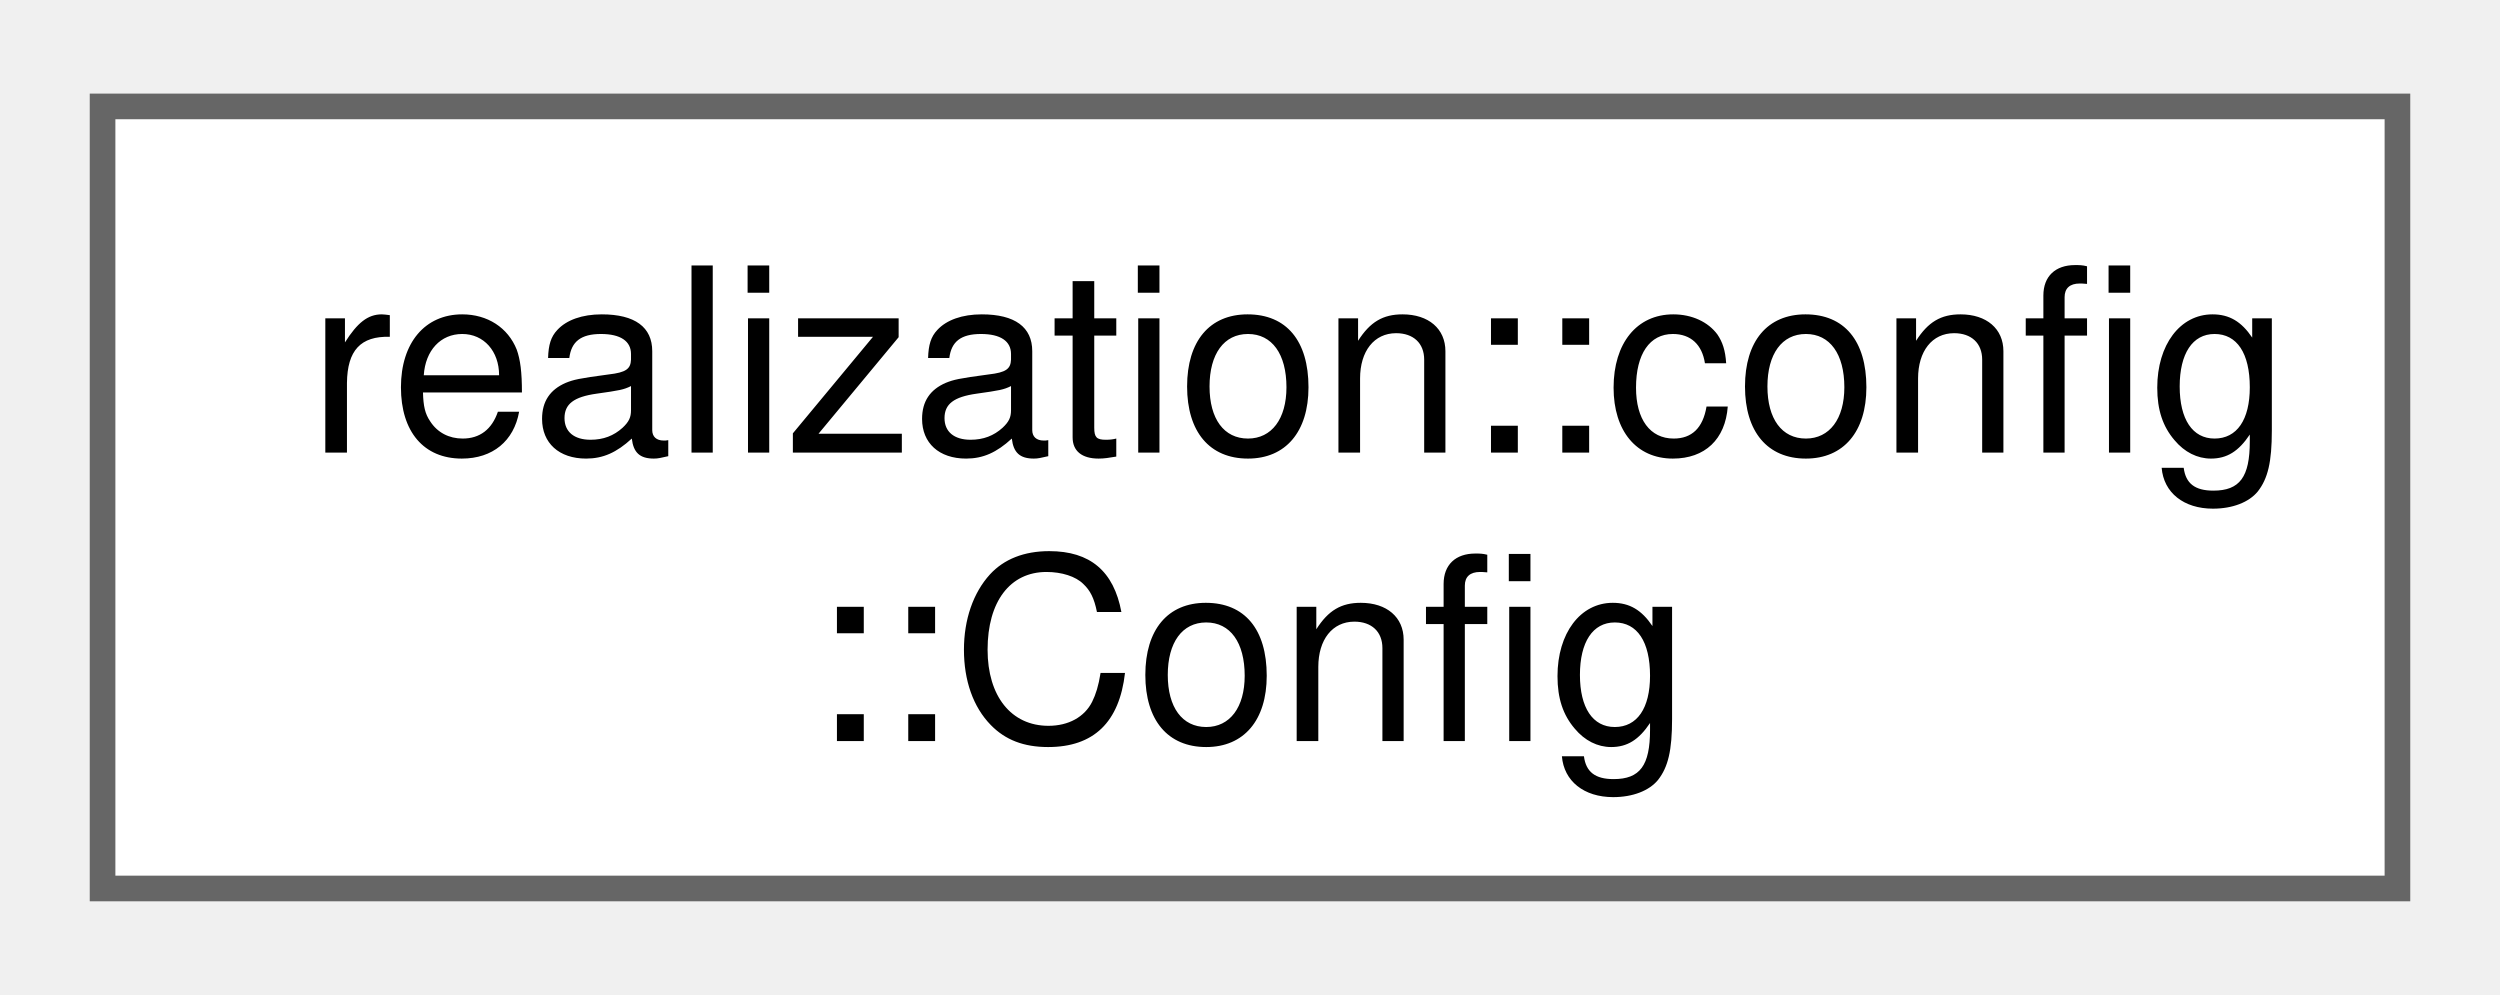
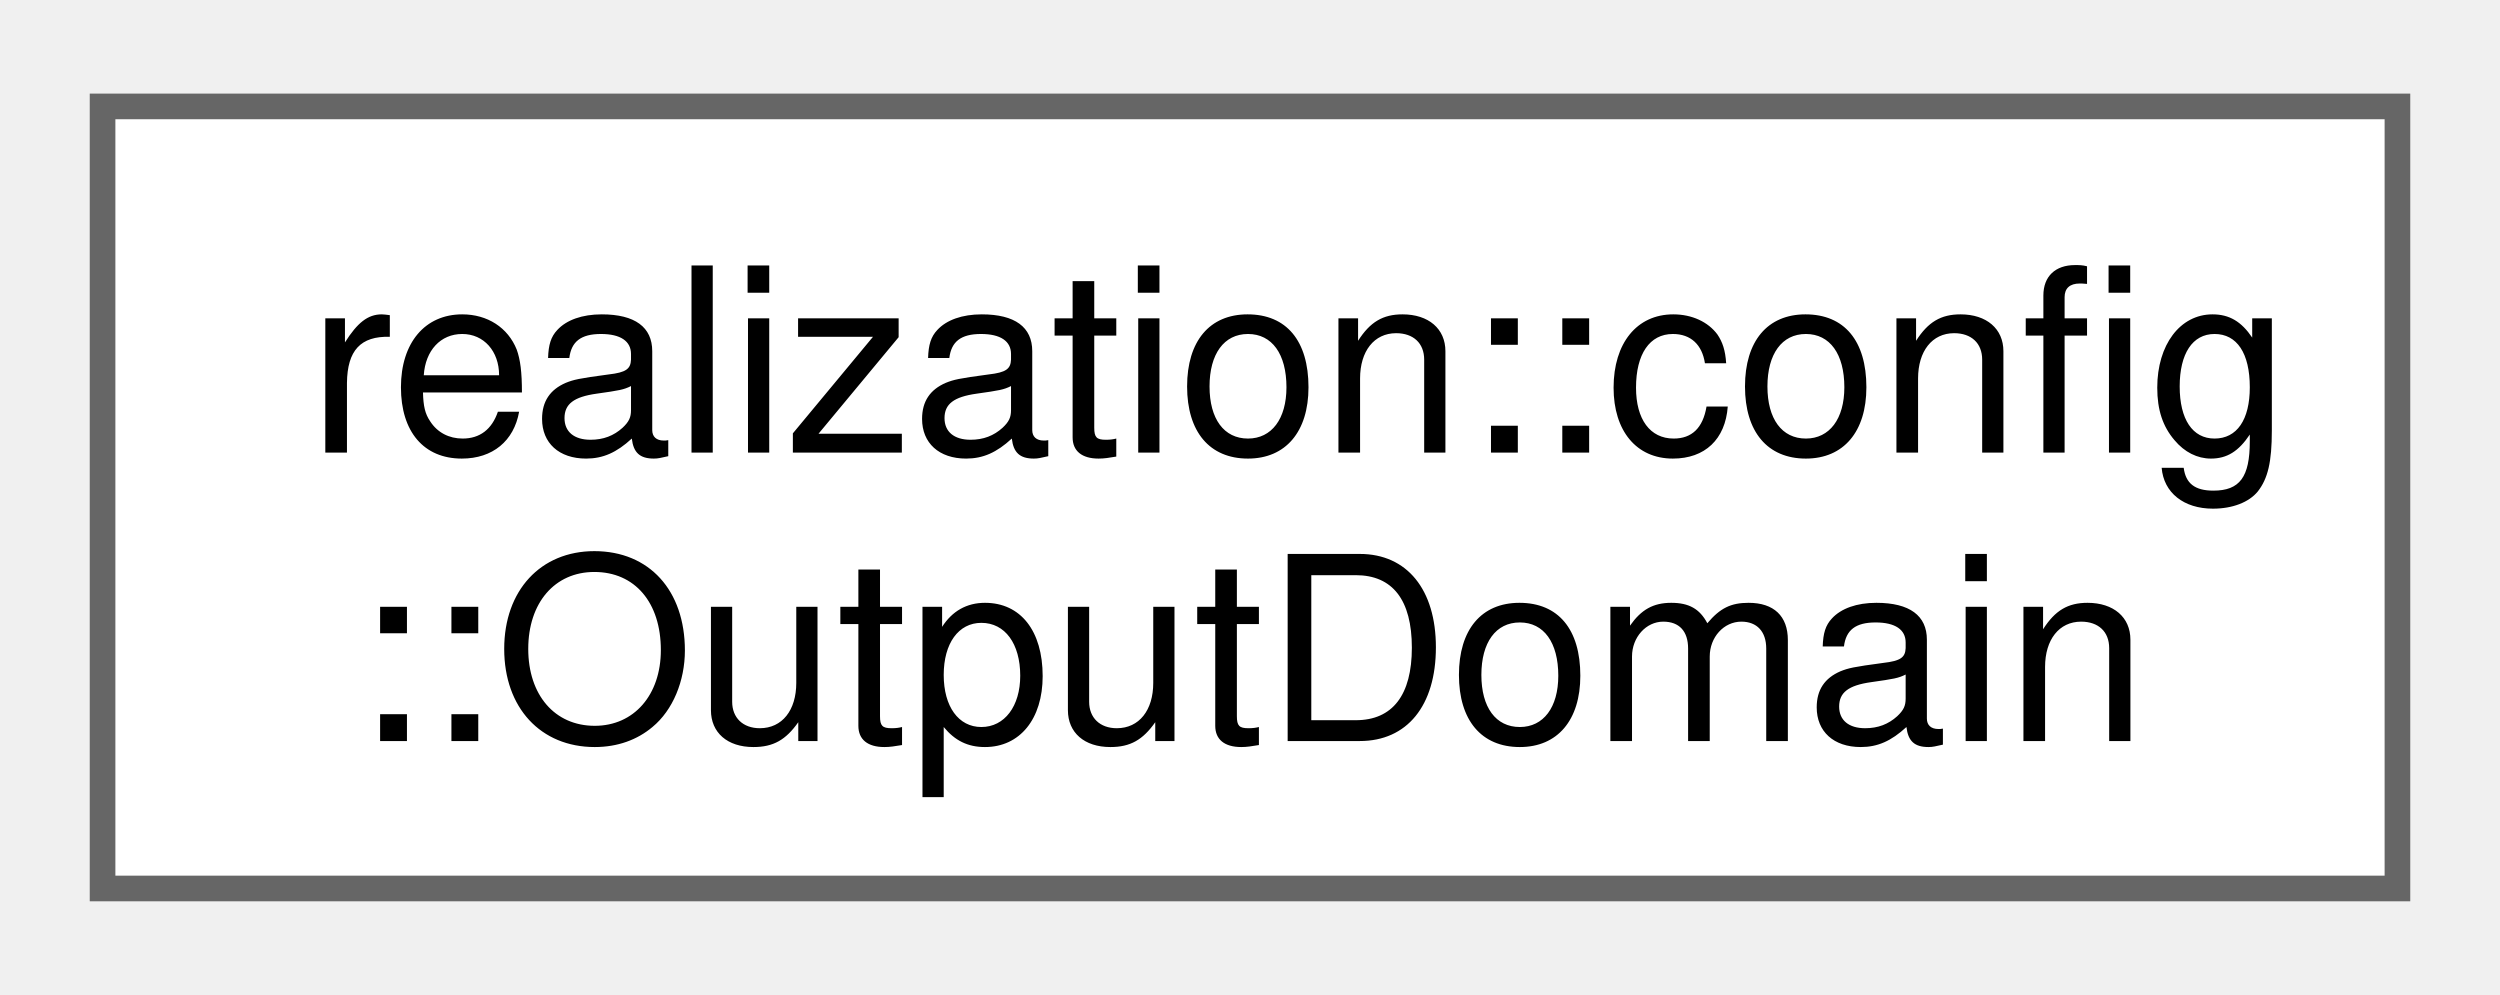
<svg xmlns="http://www.w3.org/2000/svg" xmlns:xlink="http://www.w3.org/1999/xlink" width="98pt" height="39pt" viewBox="0.00 0.00 97.50 38.50">
  <g id="graph0" class="graph" transform="scale(1 1) rotate(0) translate(4 34.5)">
    <g id="Node000000" class="node">
      <g id="a_Node000000">
-         <a xlink:href="structrealization_1_1config_1_1_config.html" target="_top" xlink:title="Structure representing the configuration for a general Formulation.">
+         <a xlink:href="structrealization_1_1config_1_1_output_domain.html" target="_top" xlink:title="Settings for one output domain (catchment or nexus).">
          <polygon fill="white" stroke="#666666" points="89.5,-30.5 0,-30.5 0,0 89.5,0 89.5,-30.5" />
          <text text-anchor="start" x="8" y="-17" font-family="Helvetica,sans-Serif" font-size="10.00">realization::config</text>
-           <text text-anchor="middle" x="44.75" y="-5.75" font-family="Helvetica,sans-Serif" font-size="10.00">::Config</text>
+           <text text-anchor="middle" x="44.75" y="-5.75" font-family="Helvetica,sans-Serif" font-size="10.00">::OutputDomain</text>
        </a>
      </g>
    </g>
  </g>
</svg>
